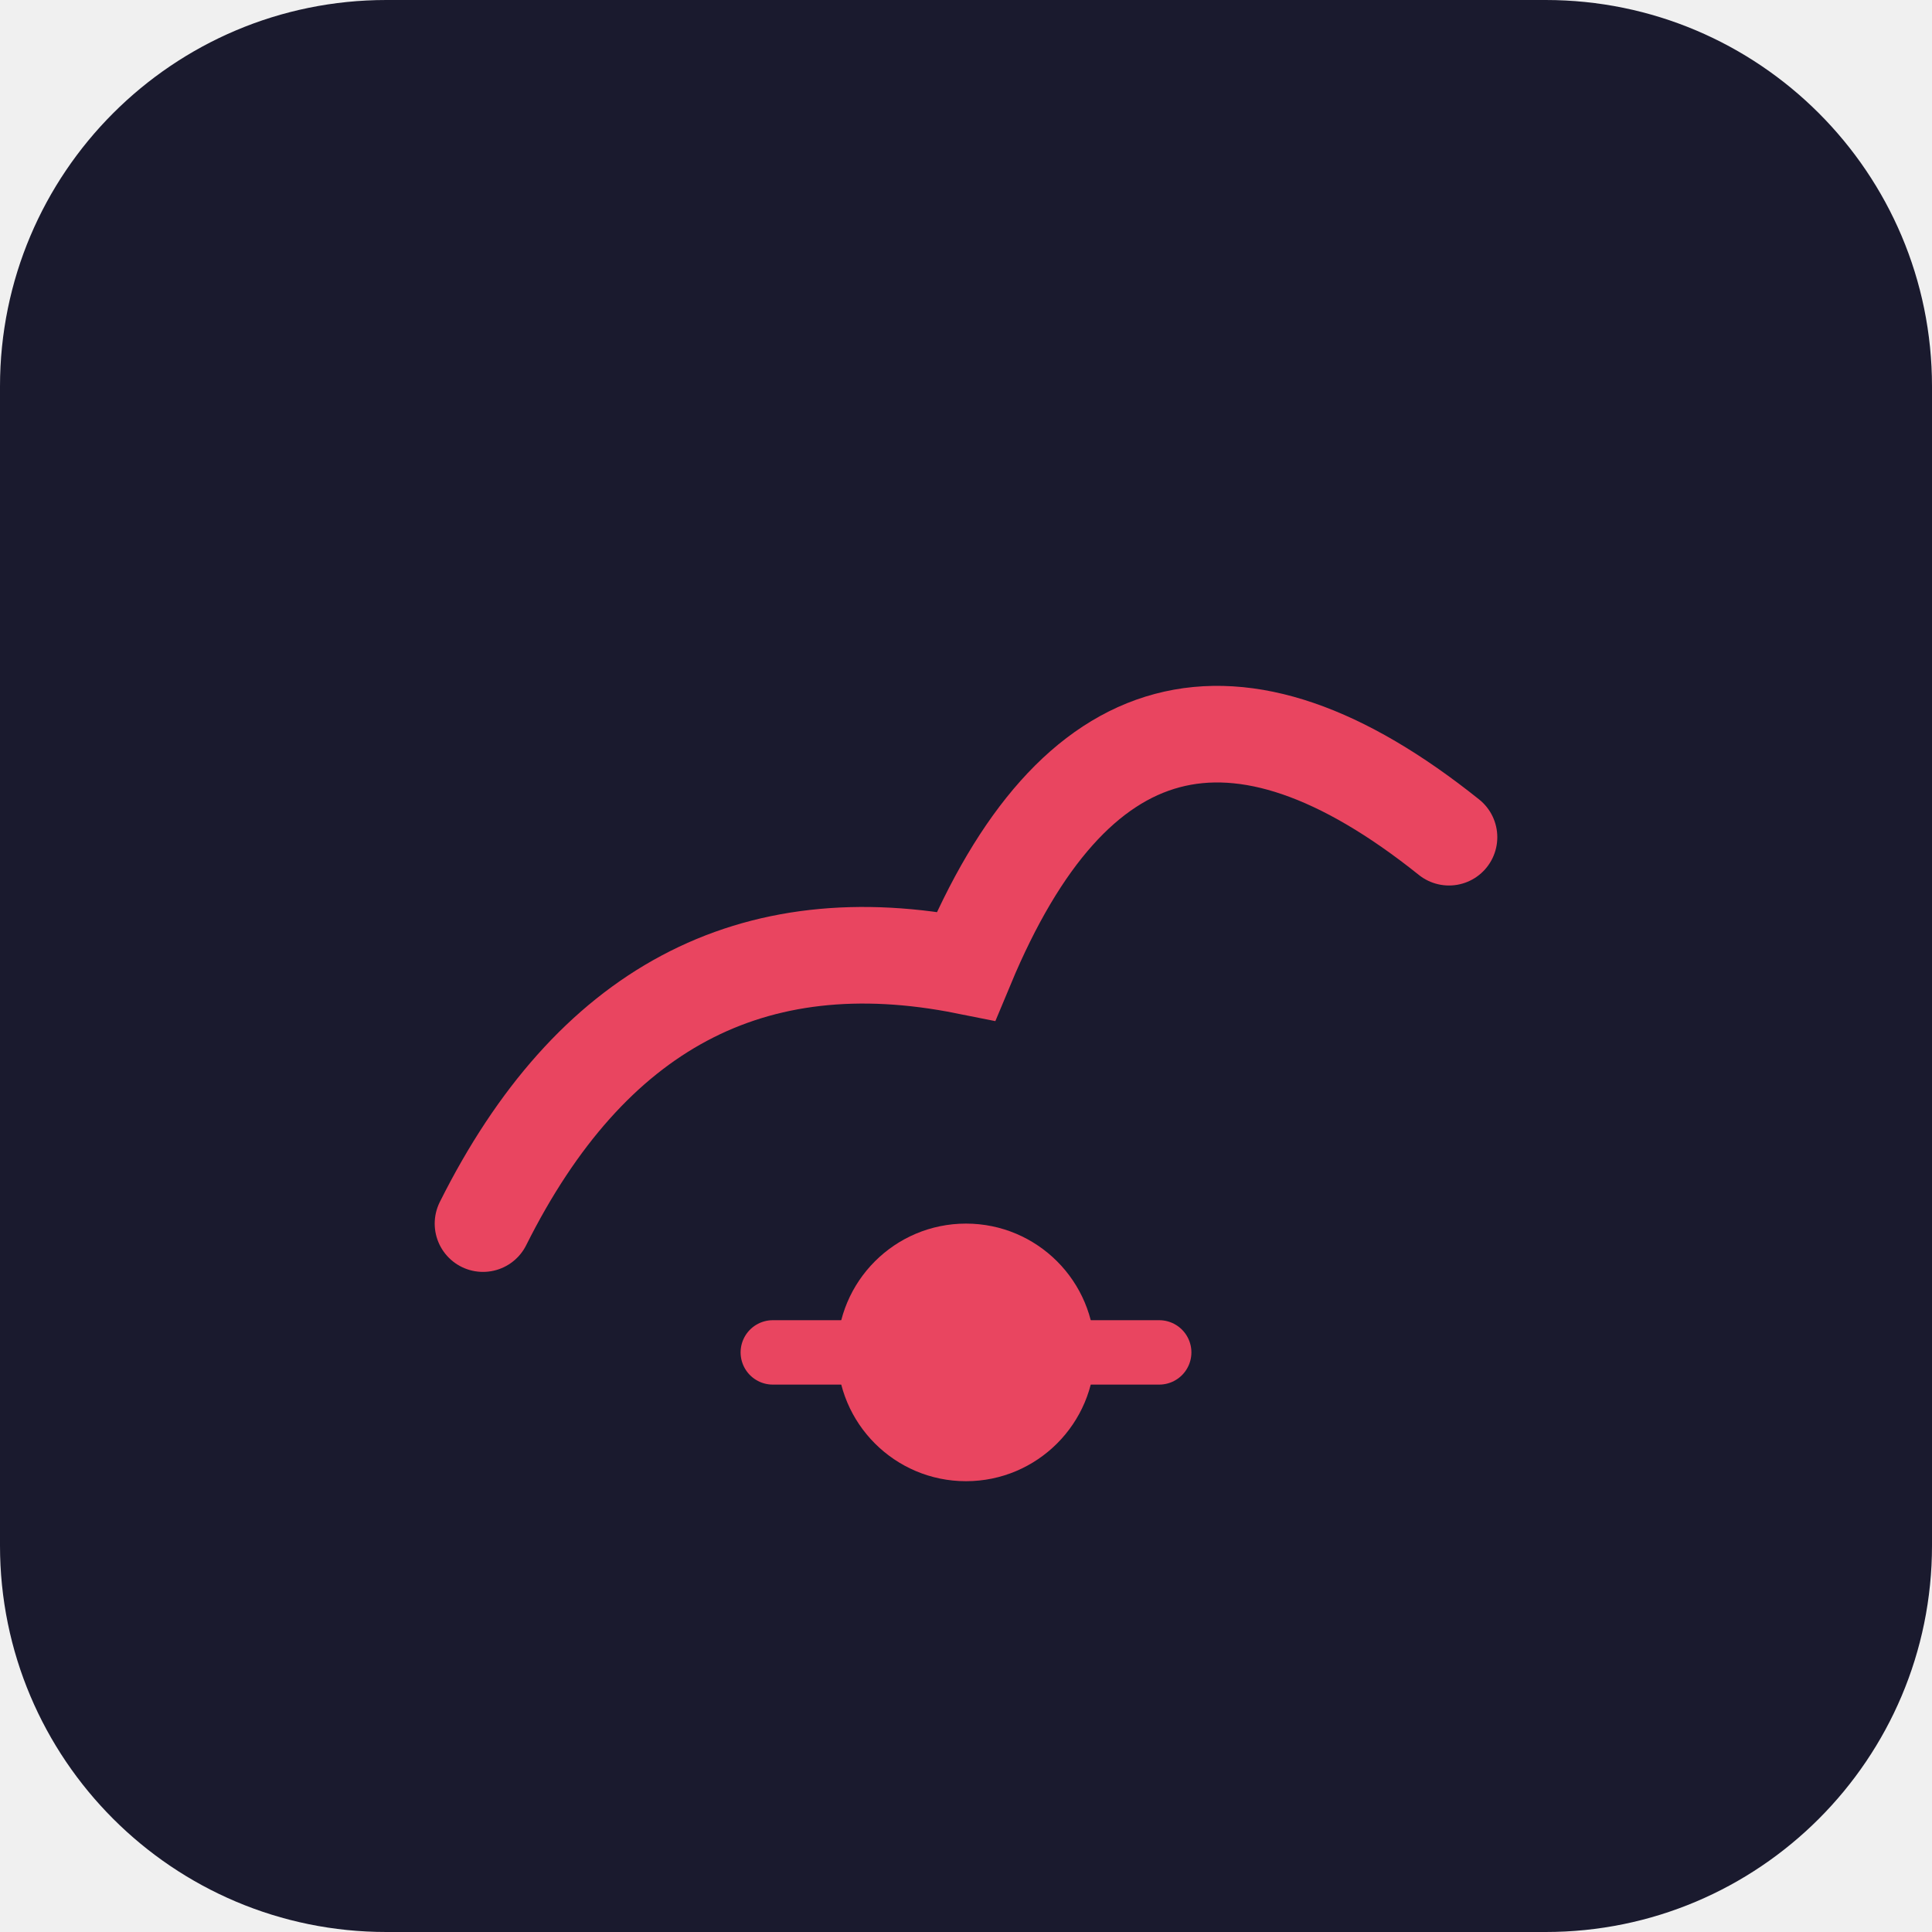
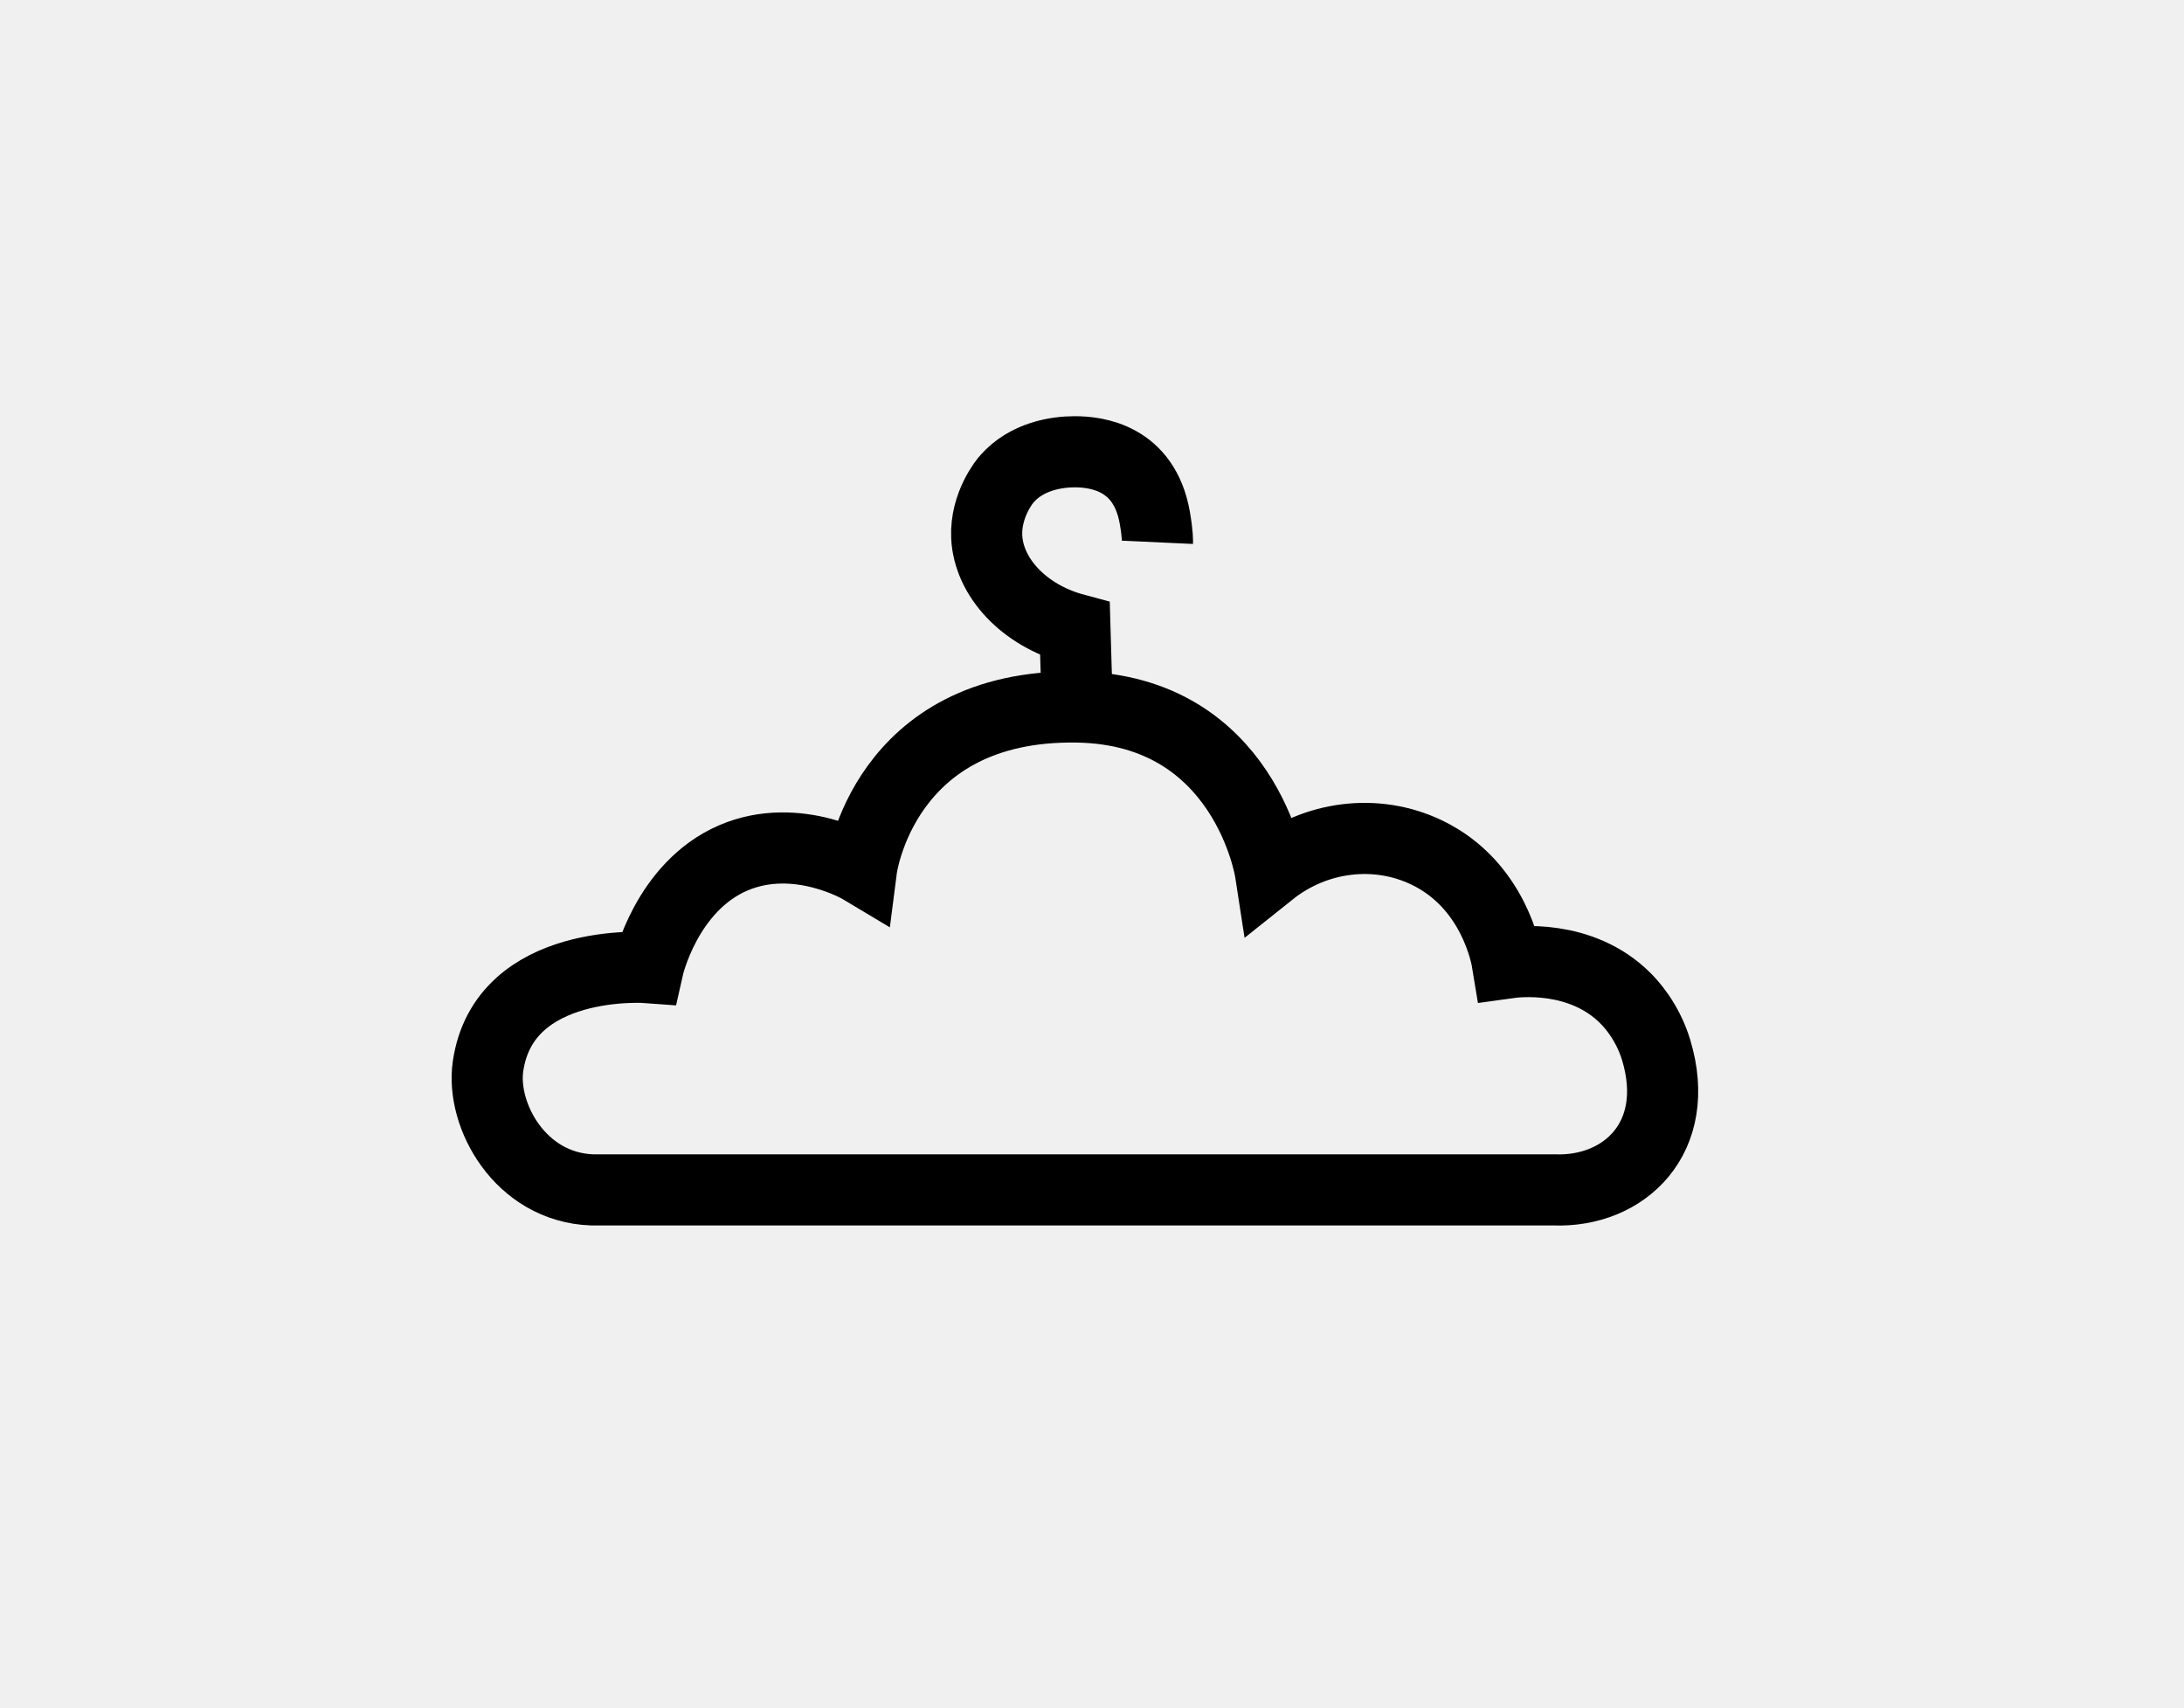
- <svg xmlns="http://www.w3.org/2000/svg" viewBox="0 0 60 60" fill="none">
-   <rect width="60" height="60" rx="12" fill="#1A1A2E" />
-   <path d="M15 38 Q20 28 30 30 Q35 18 45 26" stroke="#E94560" stroke-width="3" stroke-linecap="round" fill="none" />
-   <circle cx="30" cy="42" r="4" fill="#E94560" />
-   <path d="M24 42 h12" stroke="#E94560" stroke-width="2" stroke-linecap="round" />
+ <svg xmlns="http://www.w3.org/2000/svg" version="1.1" id="Ebene_1" x="0px" y="0px" viewBox="0 0 1228 960" style="enable-background:new 0 0 1228 960;" xml:space="preserve">
+   <style type="text/css">
+ 	.st0{stroke:#000000;stroke-width:40;stroke-miterlimit:10;}
+ 	.st1{fill:none;stroke:#000000;stroke-width:40;stroke-miterlimit:10;}
+ 	.st2{fill:none;stroke:#000000;stroke-width:38;stroke-miterlimit:10;}
+ 	.st3{stroke:#000000;stroke-width:38;stroke-miterlimit:10;}
+ 	.st4{fill:none;stroke:#000000;stroke-width:36;stroke-miterlimit:10;}
+ 	.st5{stroke:#000000;stroke-width:0.5;stroke-miterlimit:10;}
+ 	.st6{fill:#FFFFFF;}
+ 	.st7{fill:none;stroke:#FFFFFF;stroke-width:40;stroke-miterlimit:10;}
+ 	.st8{stroke:#FFFFFF;stroke-width:40;stroke-miterlimit:10;}
+ </style>
+   <g>
+     <g>
+       <path class="st1" d="M332.9,669h540.9c39.4,1.5,72.3-29.3,57.4-78.7c-5-16.4-14.6-26.4-17.3-29.1c-25.1-25.1-61.3-20.5-66.3-19.8    c-0.6-3.7-7.6-44-45.4-62.1c-28.3-13.6-62.6-9.4-87.9,10.8c0,0-14-91-108.5-92.6c-109.5-1.8-121.4,91-121.4,91s-36-21.6-72-6.2    c-37.8,16.2-48,61.7-48,61.7s-81-6.2-90,55.5C270.4,627,292.4,667.5,332.9,669z" />
+     </g>
+     <g>
+       <path class="st1" d="M605.8,397.5c-0.5-14.6-1-29.2-1.4-43.8c-28.7-7.7-48.5-29.1-49.6-51.9c-0.8-18.2,10.6-31.8,11.3-32.5    c11.2-12.8,28-15.3,38.2-15.3c12,0,39,3.1,45,37c1.7,9.6,1.5,13.9,1.5,13.9l0,0" />
+     </g>
+   </g>
</svg>
